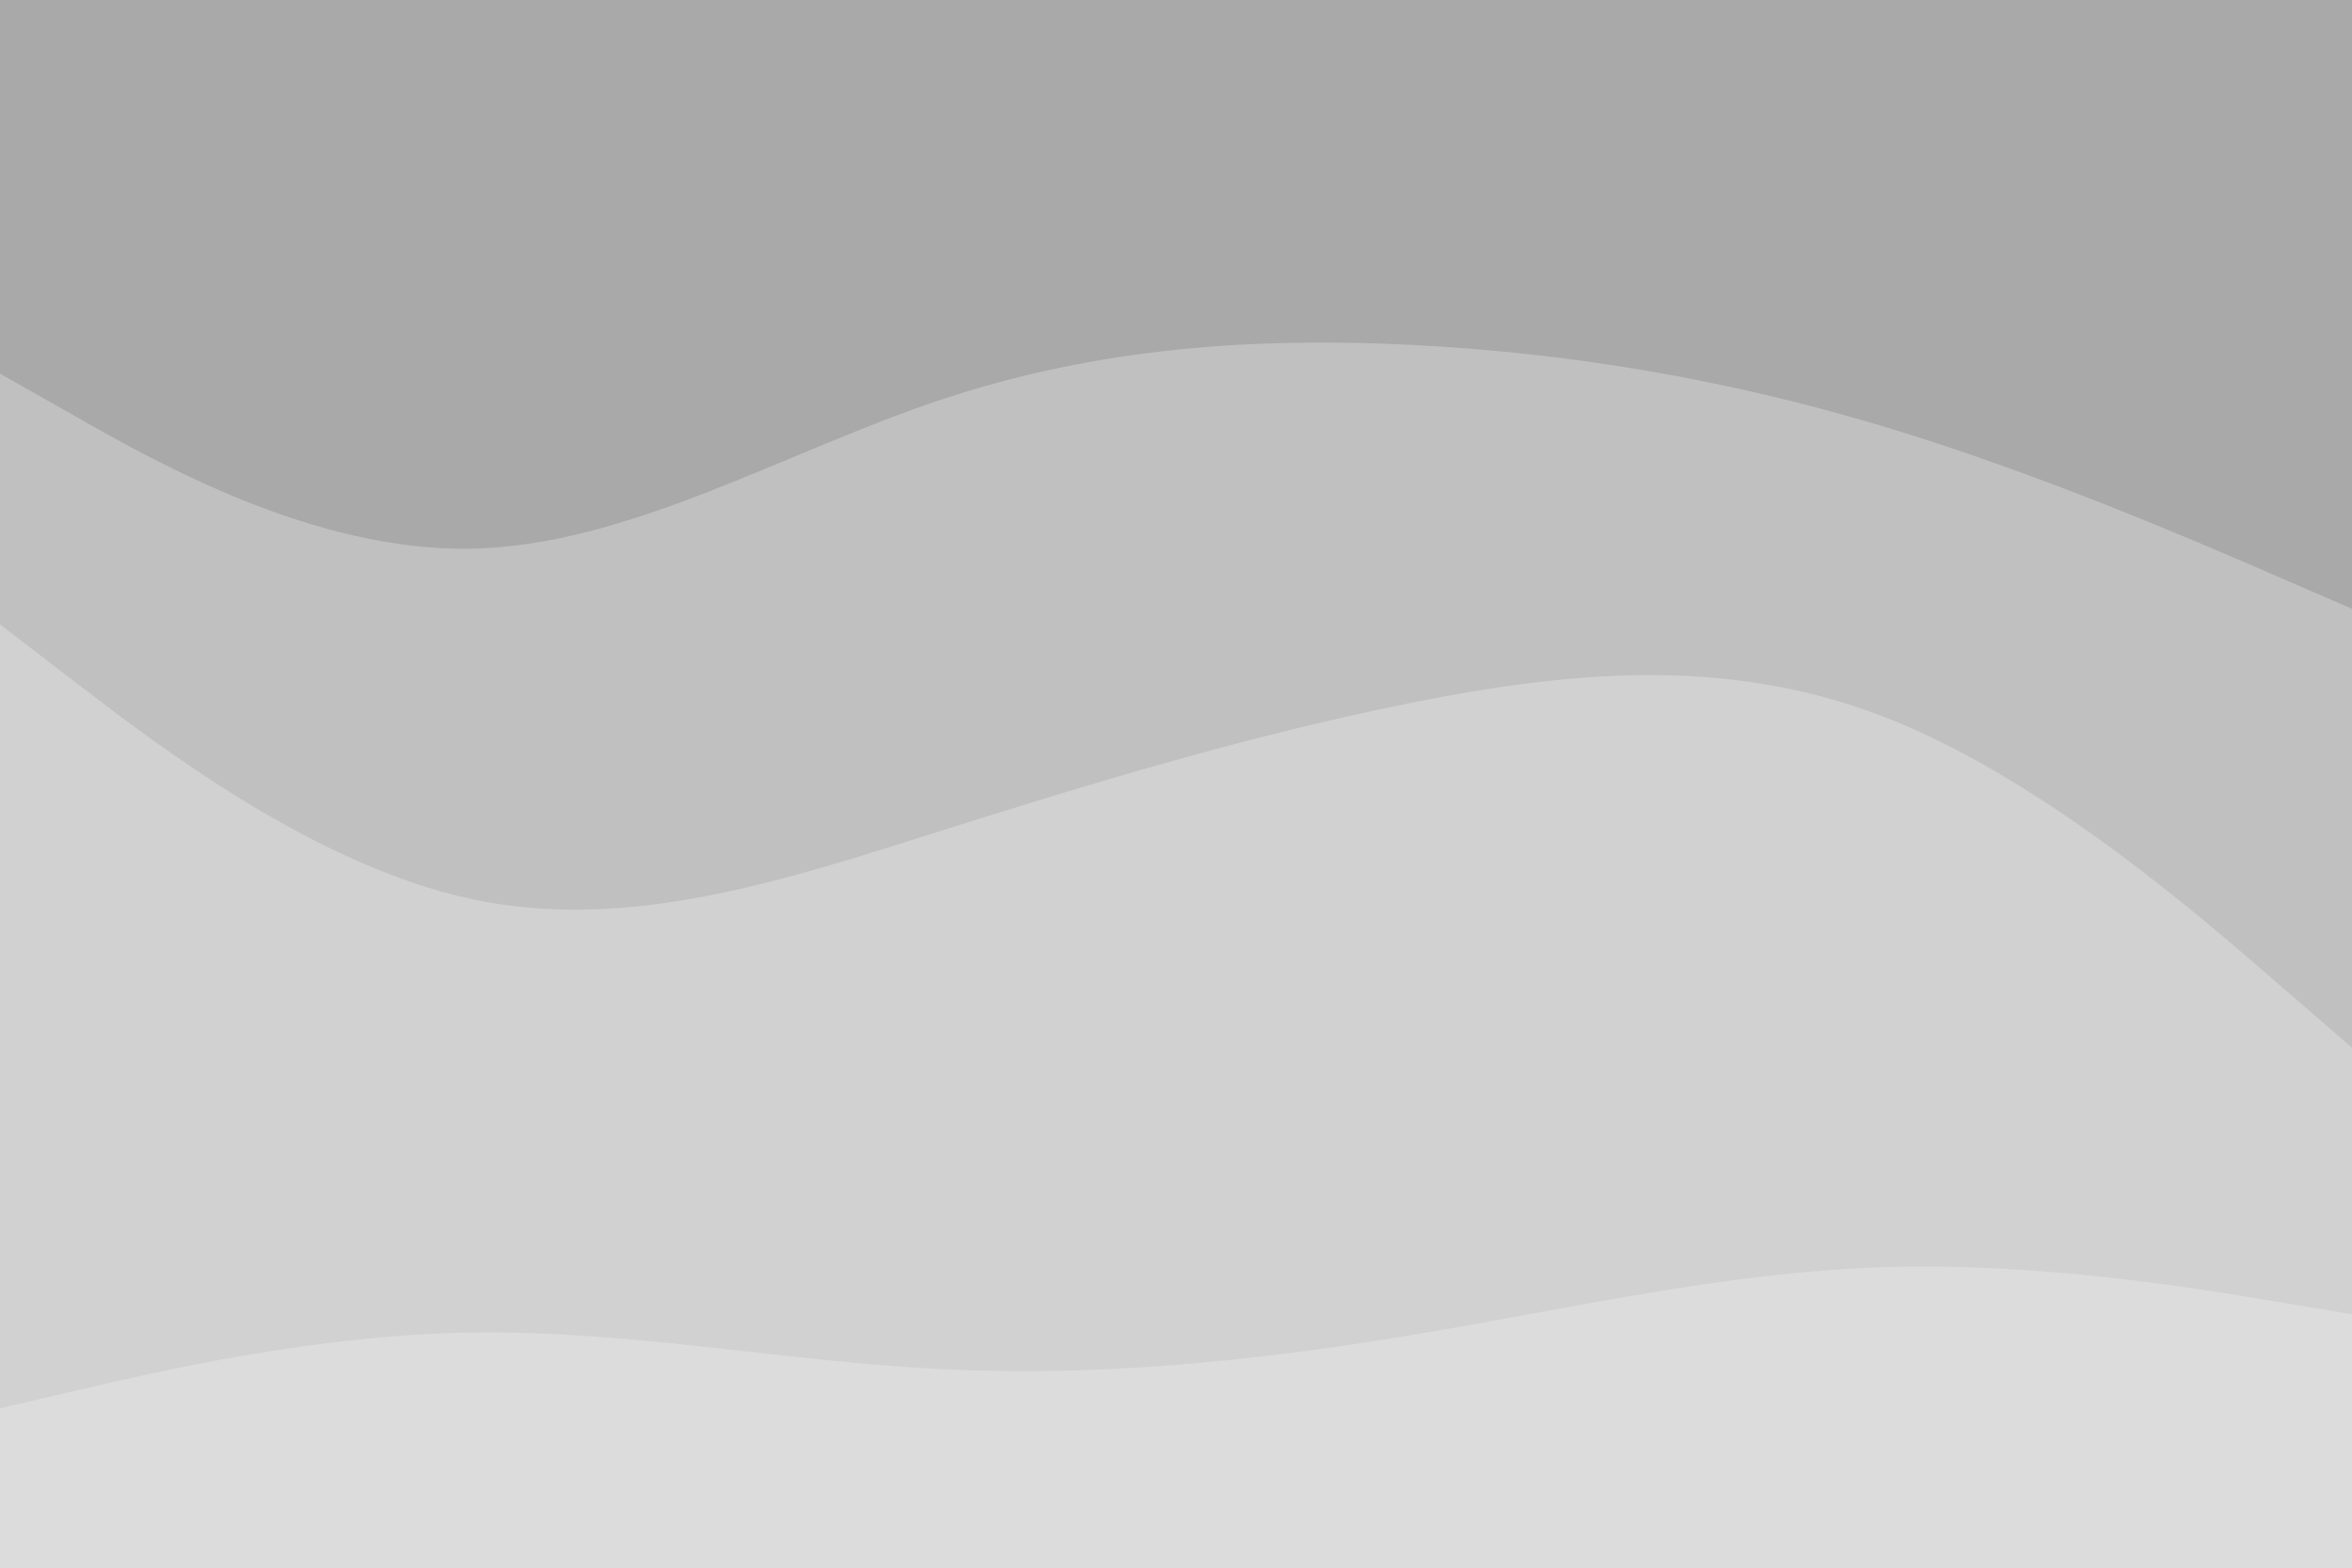
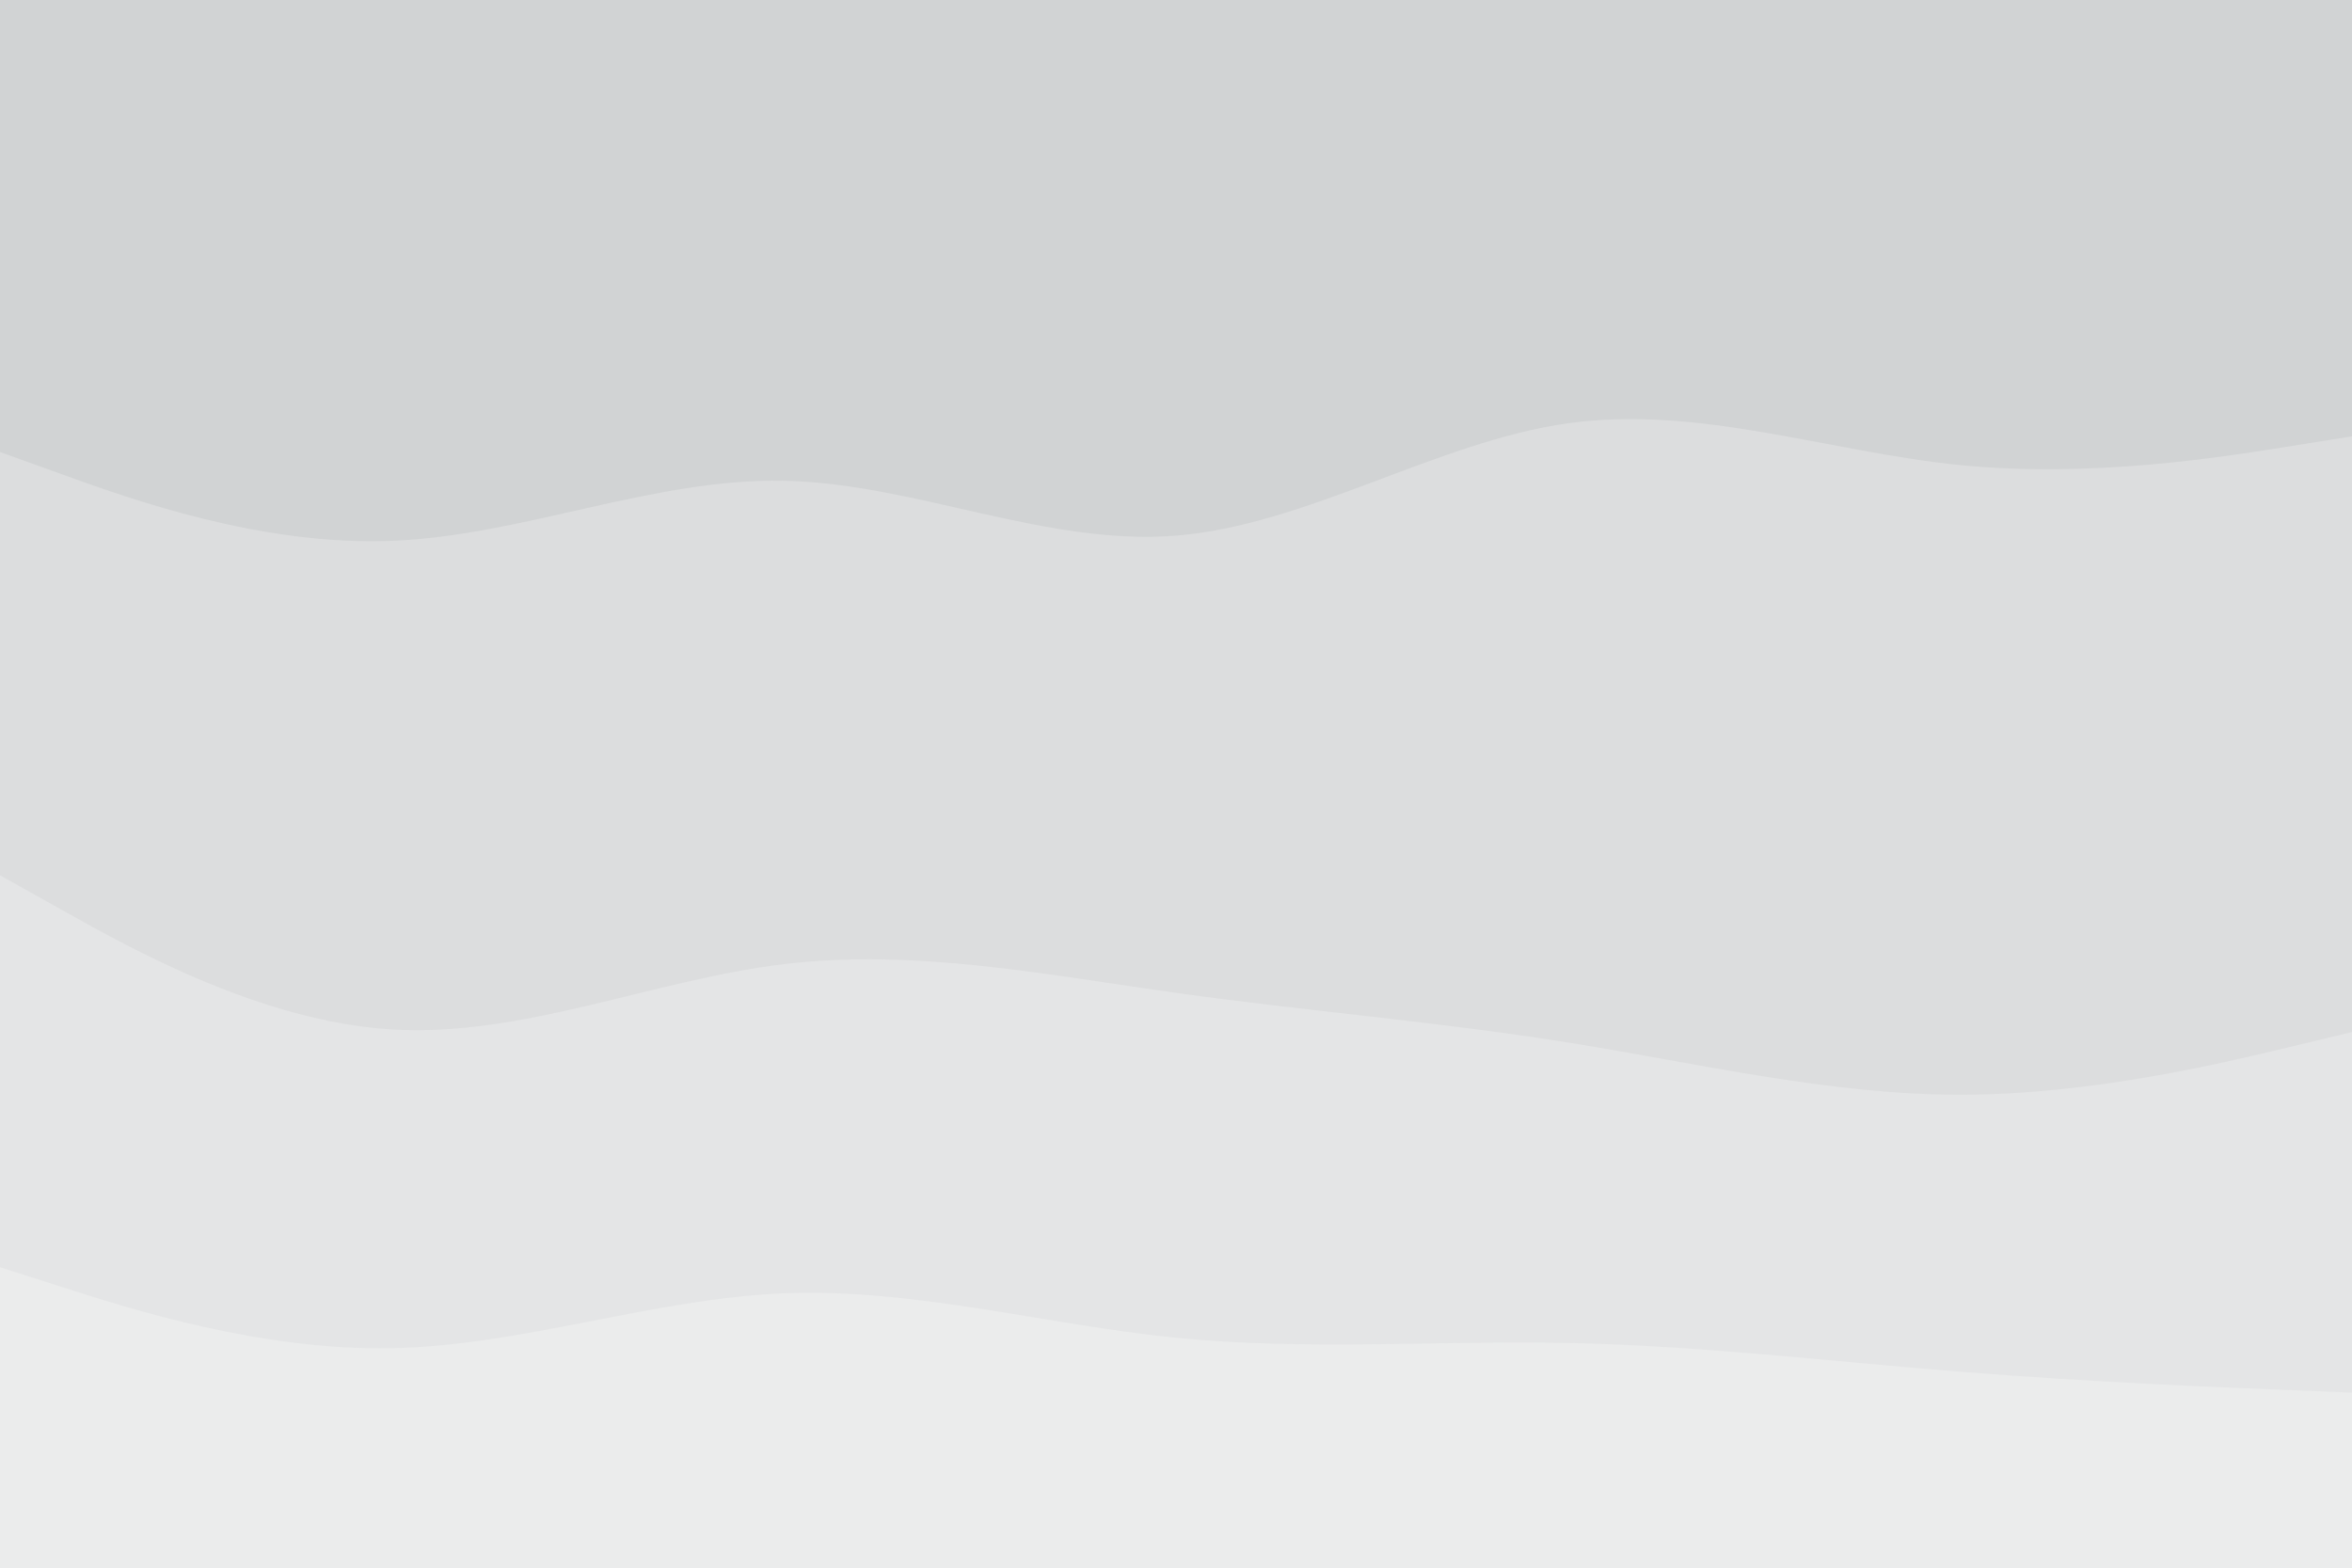
<svg xmlns="http://www.w3.org/2000/svg" id="visual" viewBox="0 0 900 600" width="900" height="600" version="1.1">
-   <path d="M0 145L30 162C60 179 120 213 180 212C240 211 300 175 360 155C420 135 480 131 540 134C600 137 660 147 720 165C780 183 840 209 870 222L900 235L900 0L870 0C840 0 780 0 720 0C660 0 600 0 540 0C480 0 420 0 360 0C300 0 240 0 180 0C120 0 60 0 30 0L0 0Z" fill="#a9a9a9" />
-   <path d="M0 241L30 264C60 287 120 333 180 346C240 359 300 339 360 320C420 301 480 283 540 271C600 259 660 253 720 276C780 299 840 351 870 377L900 403L900 233L870 220C840 207 780 181 720 163C660 145 600 135 540 132C480 129 420 133 360 153C300 173 240 209 180 210C120 211 60 177 30 160L0 143Z" fill="#c0c0c0" />
-   <path d="M0 541L30 534C60 527 120 513 180 512C240 511 300 523 360 526C420 529 480 523 540 513C600 503 660 489 720 487C780 485 840 495 870 500L900 505L900 401L870 375C840 349 780 297 720 274C660 251 600 257 540 269C480 281 420 299 360 318C300 337 240 357 180 344C120 331 60 285 30 262L0 239Z" fill="#d1d1d1" />
-   <path d="M0 601L30 601C60 601 120 601 180 601C240 601 300 601 360 601C420 601 480 601 540 601C600 601 660 601 720 601C780 601 840 601 870 601L900 601L900 503L870 498C840 493 780 483 720 485C660 487 600 501 540 511C480 521 420 527 360 524C300 521 240 509 180 510C120 511 60 525 30 532L0 539Z" fill="#dcdcdc" />
+   <path d="M0 175L25 184C50 193 100 211 150 209C200 207 250 185 300 186C350 187 400 211 450 207C500 203 550 171 600 164C650 157 700 175 750 180C800 185 850 177 875 173L900 169L900 0L875 0C850 0 800 0 750 0C700 0 650 0 600 0C550 0 500 0 450 0C400 0 350 0 300 0C250 0 200 0 150 0C100 0 50 0 25 0L0 0Z" fill="#d1d3d4" />
+   <path d="M0 337L25 351C50 365 100 393 150 396C200 399 250 377 300 371C350 365 400 375 450 382C500 389 550 393 600 401C650 409 700 421 750 421C800 421 850 409 875 403L900 397L900 167L875 171C850 175 800 183 750 178C700 173 650 155 600 162C550 169 500 201 450 205C400 209 350 185 300 184C250 183 200 205 150 207C100 209 50 191 25 182L0 173Z" fill="#dcddde" />
+   <path d="M0 487L25 495C50 503 100 519 150 518C200 517 250 499 300 497C350 495 400 509 450 514C500 519 550 515 600 516C650 517 700 523 750 527C800 531 850 533 875 534L900 535L900 395L875 401C850 407 800 419 750 419C700 419 650 407 600 399C550 391 500 387 450 380C400 373 350 363 300 369C250 375 200 397 150 394C100 391 50 363 25 349L0 335Z" fill="#e4e5e6" />
+   <path d="M0 601L25 601C50 601 100 601 150 601C200 601 250 601 300 601C350 601 400 601 450 601C500 601 550 601 600 601C650 601 700 601 750 601C800 601 850 601 875 601L900 601L900 533L875 532C850 531 800 529 750 525C700 521 650 515 600 514C550 513 500 517 450 512C400 507 350 493 300 495C250 497 200 515 150 516C100 517 50 501 25 493L0 485Z" fill="#ebecec" />
</svg>
